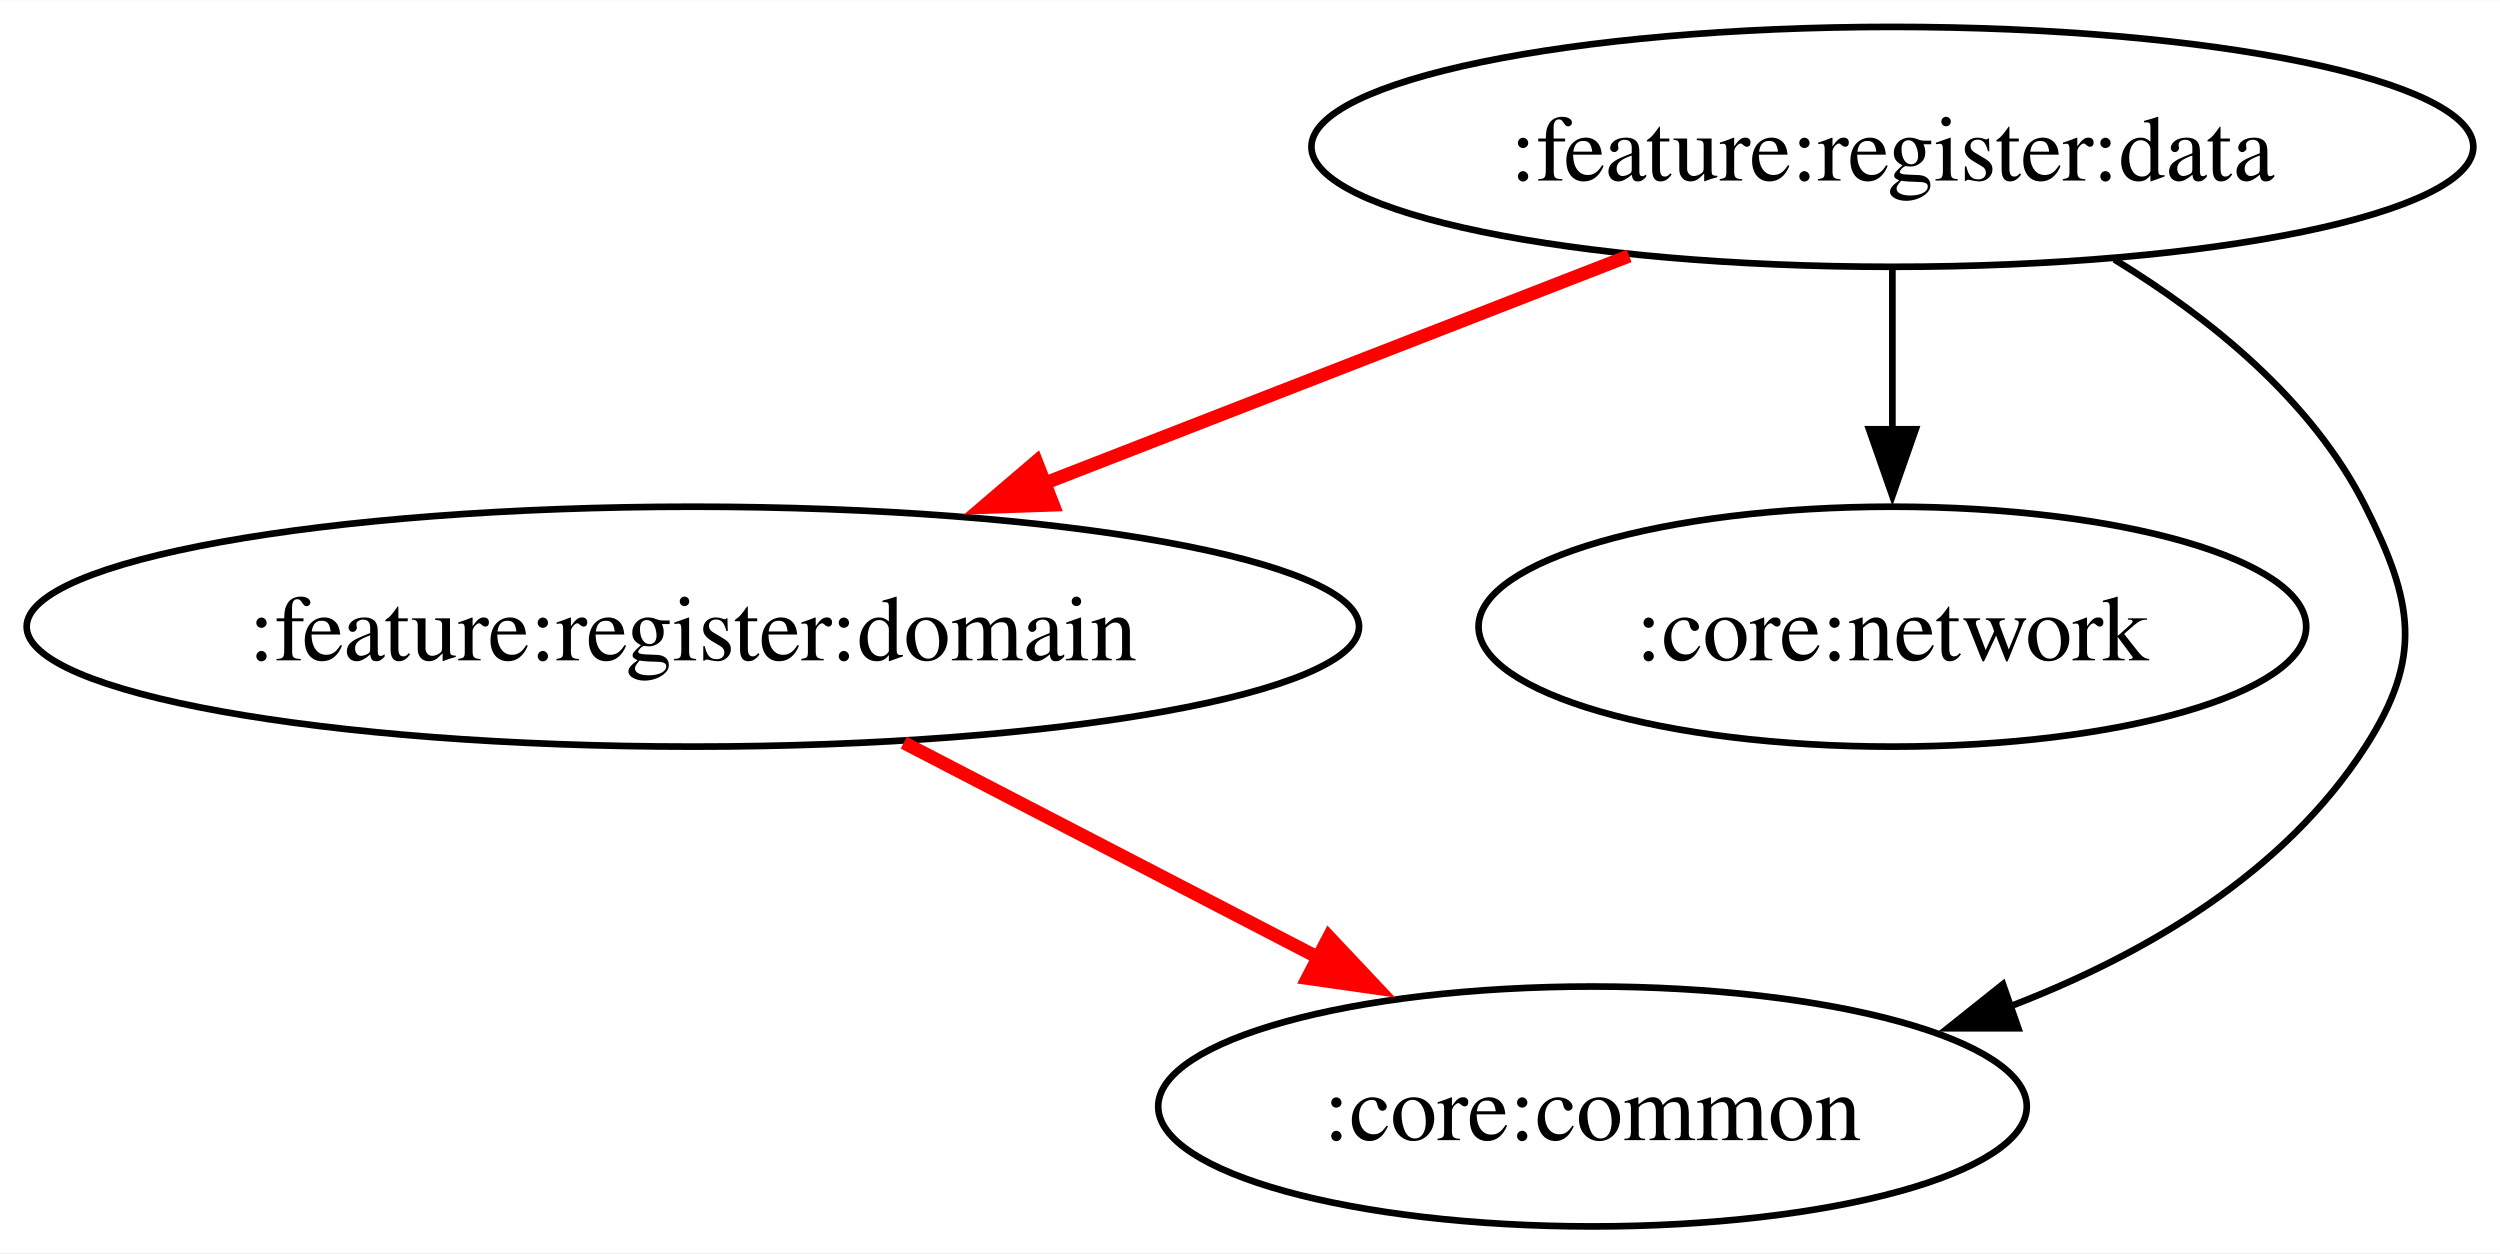
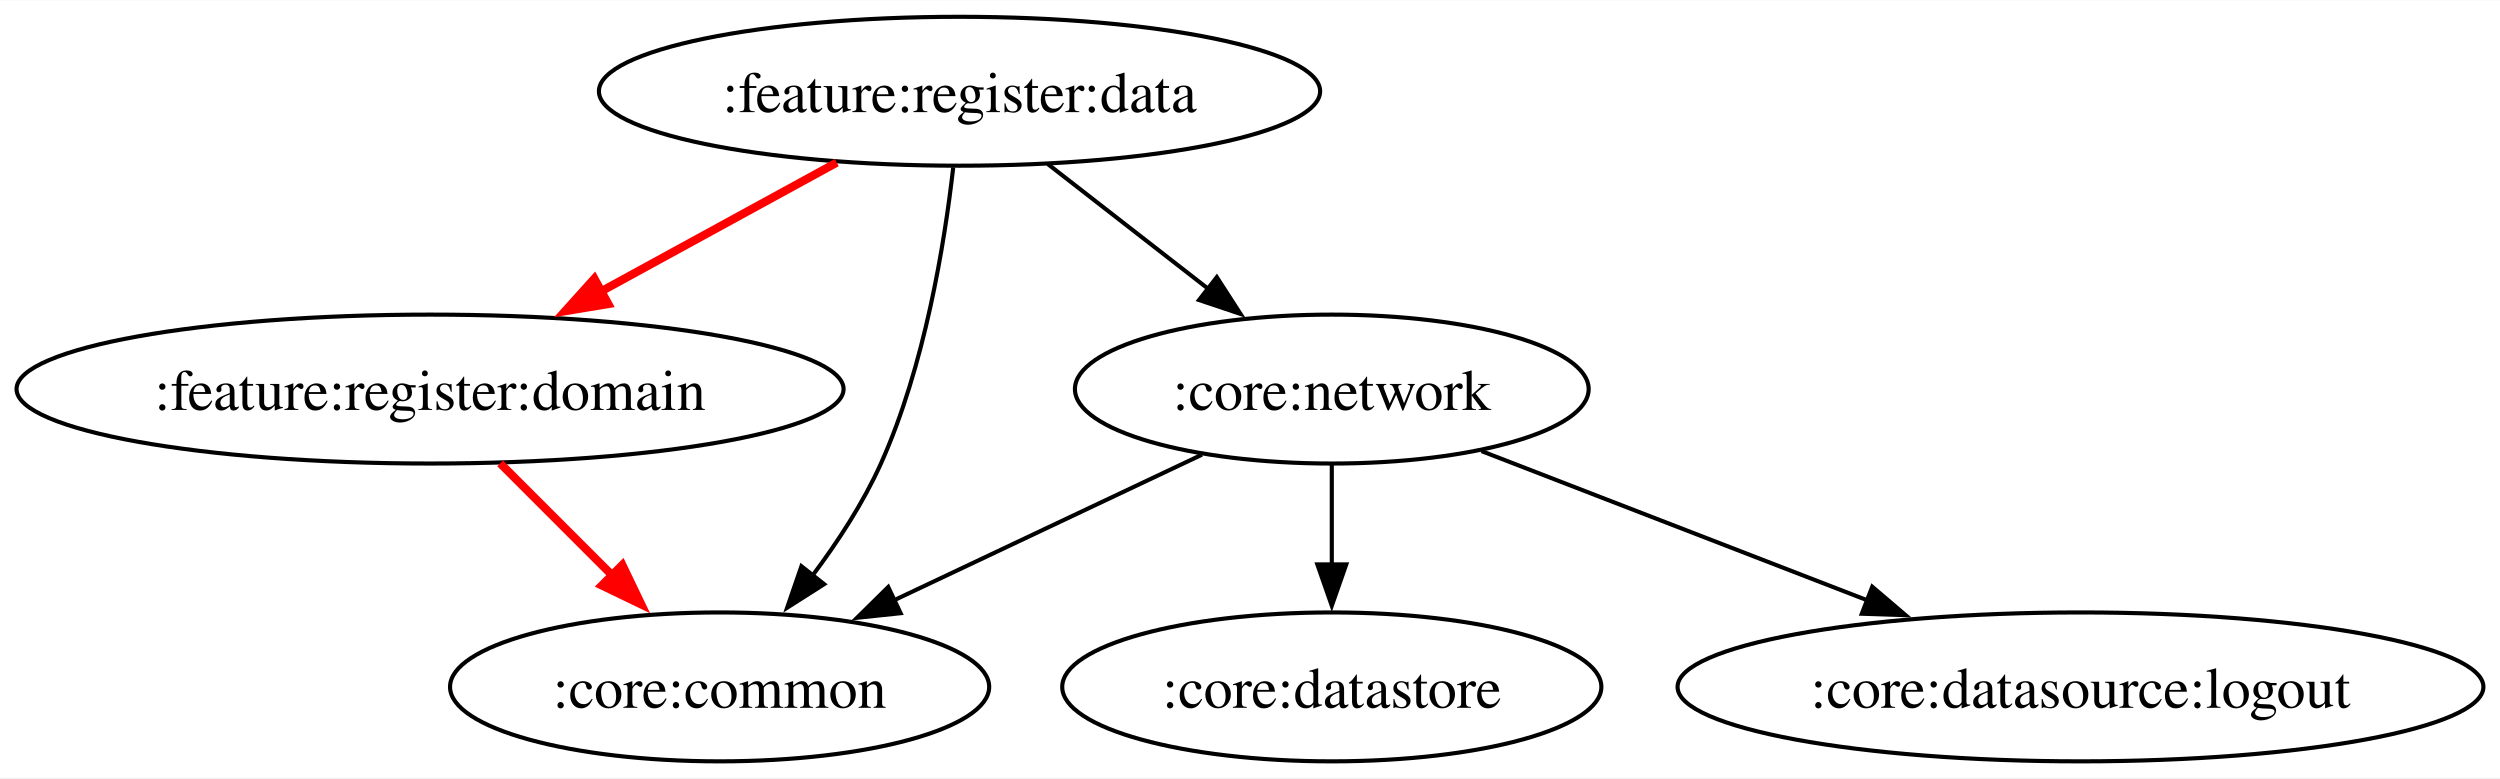
- <svg xmlns="http://www.w3.org/2000/svg" width="375pt" height="188pt" viewBox="0.00 0.00 375.15 188.00">
+ <svg xmlns="http://www.w3.org/2000/svg" width="604pt" height="188pt" viewBox="0.00 0.00 604.39 188.00">
  <g id="graph0" class="graph" transform="scale(1 1) rotate(0) translate(4 184)">
-     <polygon fill="white" stroke="none" points="-4,4 -4,-184 371.15,-184 371.15,4 -4,4" />
+     <polygon fill="white" stroke="none" points="-4,4 -4,-184 600.39,-184 600.39,4 -4,4" />
    <g id="node1" class="node">
-       <ellipse fill="none" stroke="black" cx="279.97" cy="-162" rx="87.18" ry="18" />
-       <text text-anchor="middle" x="279.97" y="-156.95" font-family="Times,serif" font-size="14.00">:feature:register:data</text>
+       <ellipse fill="none" stroke="black" cx="227.97" cy="-162" rx="87.18" ry="18" />
+       <text text-anchor="middle" x="227.97" y="-156.95" font-family="Times,serif" font-size="14.00">:feature:register:data</text>
    </g>
    <g id="node2" class="node">
      <ellipse fill="none" stroke="black" cx="99.97" cy="-90" rx="99.97" ry="18" />
      <text text-anchor="middle" x="99.97" y="-84.95" font-family="Times,serif" font-size="14.00">:feature:register:domain</text>
    </g>
    <g id="edge1" class="edge">
-       <path fill="none" stroke="red" stroke-width="2" d="M240.47,-145.64C214.23,-135.43 179.51,-121.93 151.16,-110.9" />
-       <polygon fill="red" stroke="red" stroke-width="2" points="154.04,-108.27 143.45,-107.91 151.5,-114.79 154.04,-108.27" />
+       <path fill="none" stroke="red" stroke-width="2" d="M198.29,-144.76C180.96,-135.29 158.88,-123.21 140.03,-112.91" />
+       <polygon fill="red" stroke="red" stroke-width="2" points="143.05,-110.57 132.6,-108.84 139.69,-116.71 143.05,-110.57" />
    </g>
    <g id="node3" class="node">
-       <ellipse fill="none" stroke="black" cx="279.97" cy="-90" rx="62.1" ry="18" />
-       <text text-anchor="middle" x="279.97" y="-84.95" font-family="Times,serif" font-size="14.00">:core:network</text>
+       <ellipse fill="none" stroke="black" cx="317.97" cy="-90" rx="62.1" ry="18" />
+       <text text-anchor="middle" x="317.97" y="-84.95" font-family="Times,serif" font-size="14.00">:core:network</text>
    </g>
    <g id="edge2" class="edge">
-       <path fill="none" stroke="black" d="M279.97,-143.7C279.97,-136.41 279.97,-127.73 279.97,-119.54" />
-       <polygon fill="black" stroke="black" points="283.47,-119.62 279.97,-109.62 276.47,-119.62 283.47,-119.62" />
+       <path fill="none" stroke="black" d="M249.3,-144.41C260.93,-135.37 275.51,-124.03 288.23,-114.13" />
+       <polygon fill="black" stroke="black" points="290.17,-117.06 295.91,-108.16 285.87,-111.53 290.17,-117.06" />
    </g>
    <g id="node4" class="node">
-       <ellipse fill="none" stroke="black" cx="234.97" cy="-18" rx="65.17" ry="18" />
-       <text text-anchor="middle" x="234.97" y="-12.95" font-family="Times,serif" font-size="14.00">:core:common</text>
+       <ellipse fill="none" stroke="black" cx="169.97" cy="-18" rx="65.17" ry="18" />
+       <text text-anchor="middle" x="169.97" y="-12.95" font-family="Times,serif" font-size="14.00">:core:common</text>
    </g>
    <g id="edge3" class="edge">
-       <path fill="none" stroke="black" d="M313.28,-145.1C327.65,-136.33 342.98,-123.95 350.97,-108 358.14,-93.7 359.62,-85.46 350.97,-72 338.84,-53.12 318.14,-40.89 297.55,-32.99" />
-       <polygon fill="black" stroke="black" points="298.87,-29.74 288.27,-29.74 296.56,-36.35 298.87,-29.74" />
+       <path fill="none" stroke="black" d="M226.45,-143.6C224.35,-125.15 219.53,-95.49 208.97,-72 204.73,-62.56 198.61,-53.17 192.47,-44.97" />
+       <polygon fill="black" stroke="black" points="195.24,-42.84 186.3,-37.15 189.75,-47.17 195.24,-42.84" />
    </g>
    <g id="edge4" class="edge">
-       <path fill="none" stroke="red" stroke-width="2" d="M131.62,-72.59C150.61,-62.75 174.91,-50.14 195.19,-39.63" />
-       <polygon fill="red" stroke="red" stroke-width="2" points="195.42,-43.45 202.68,-35.74 192.19,-37.24 195.42,-43.45" />
+       <path fill="none" stroke="red" stroke-width="2" d="M116.92,-72.05C125.43,-63.54 135.9,-53.07 145.29,-43.68" />
+       <polygon fill="red" stroke="red" stroke-width="2" points="146.45,-47.48 151.04,-37.93 141.5,-42.53 146.45,-47.48" />
+     </g>
+     <g id="edge5" class="edge">
+       <path fill="none" stroke="black" d="M286.59,-74.15C264.86,-63.88 235.69,-50.08 211.96,-38.86" />
+       <polygon fill="black" stroke="black" points="213.73,-35.82 203.19,-34.71 210.74,-42.15 213.73,-35.82" />
+     </g>
+     <g id="node5" class="node">
+       <ellipse fill="none" stroke="black" cx="317.97" cy="-18" rx="65.17" ry="18" />
+       <text text-anchor="middle" x="317.97" y="-12.95" font-family="Times,serif" font-size="14.00">:core:datastore</text>
+     </g>
+     <g id="edge6" class="edge">
+       <path fill="none" stroke="black" d="M317.97,-71.7C317.97,-64.41 317.97,-55.73 317.97,-47.54" />
+       <polygon fill="black" stroke="black" points="321.47,-47.62 317.97,-37.62 314.47,-47.62 321.47,-47.62" />
+     </g>
+     <g id="node6" class="node">
+       <ellipse fill="none" stroke="black" cx="498.97" cy="-18" rx="97.41" ry="18" />
+       <text text-anchor="middle" x="498.97" y="-12.95" font-family="Times,serif" font-size="14.00">:core:datasource:logout</text>
+     </g>
+     <g id="edge7" class="edge">
+       <path fill="none" stroke="black" d="M354.17,-75C380.9,-64.66 417.68,-50.44 447.47,-38.92" />
+       <polygon fill="black" stroke="black" points="448.63,-42.22 456.69,-35.35 446.1,-35.69 448.63,-42.22" />
    </g>
  </g>
</svg>
